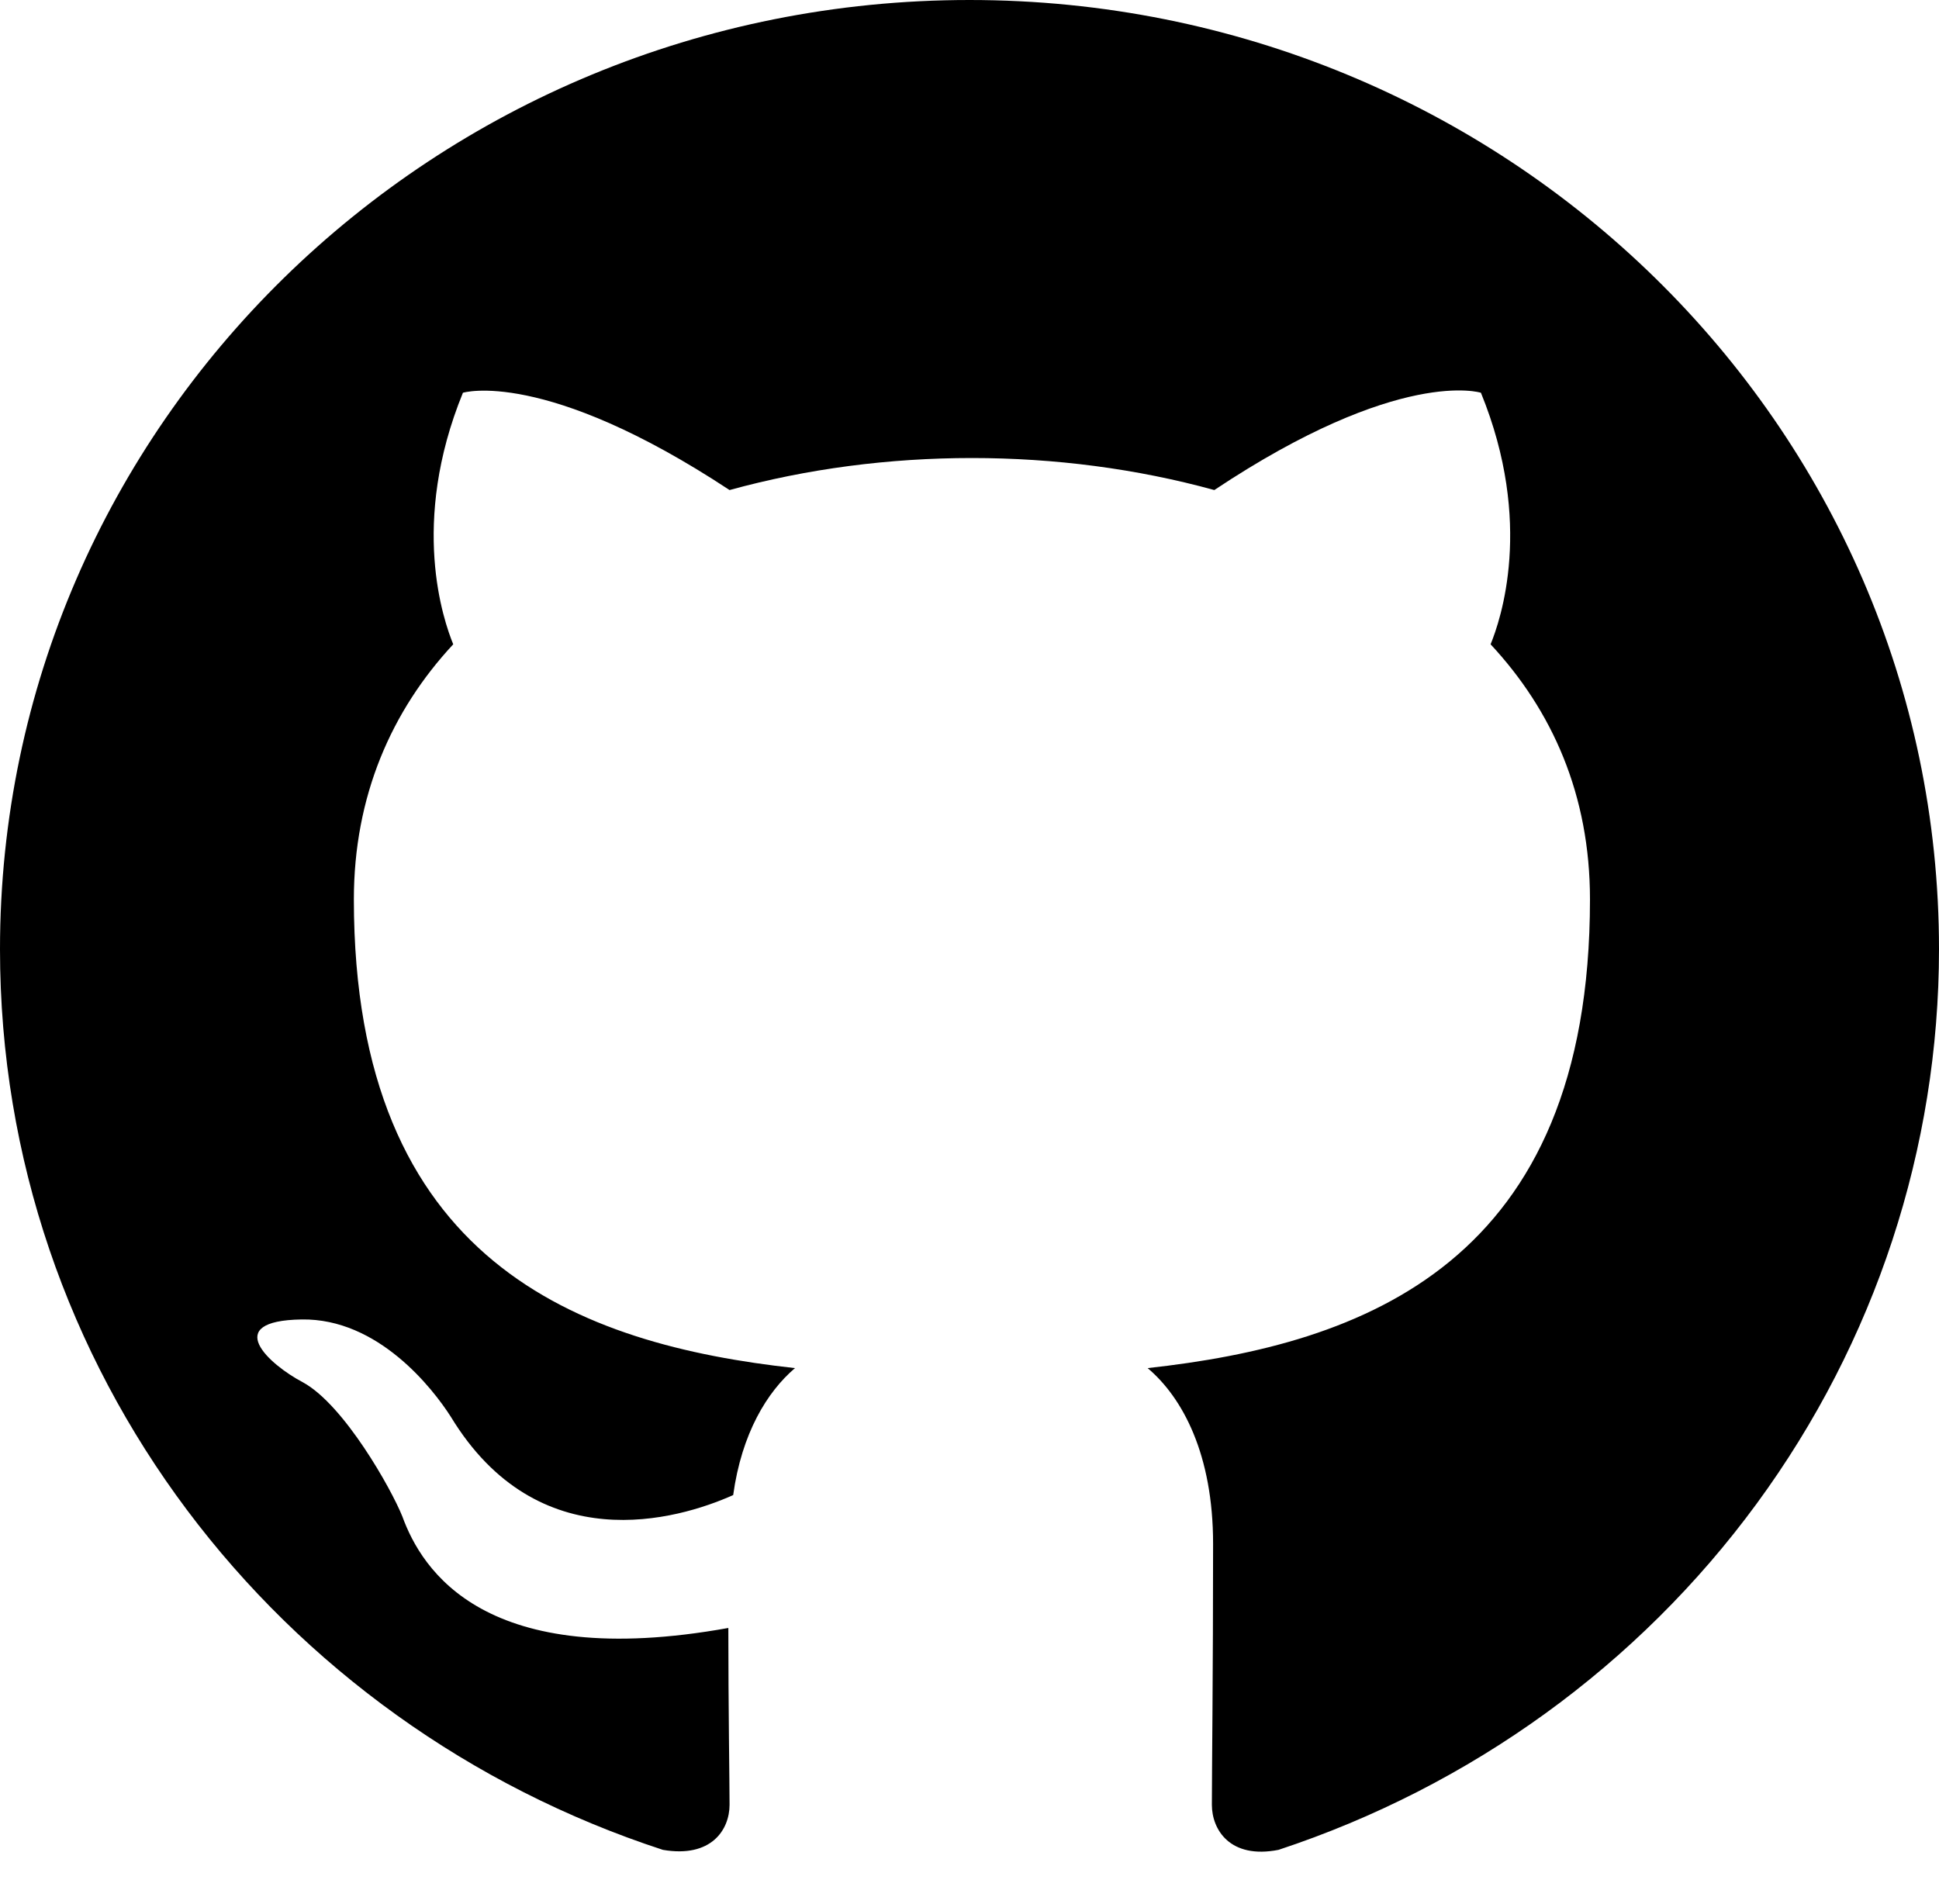
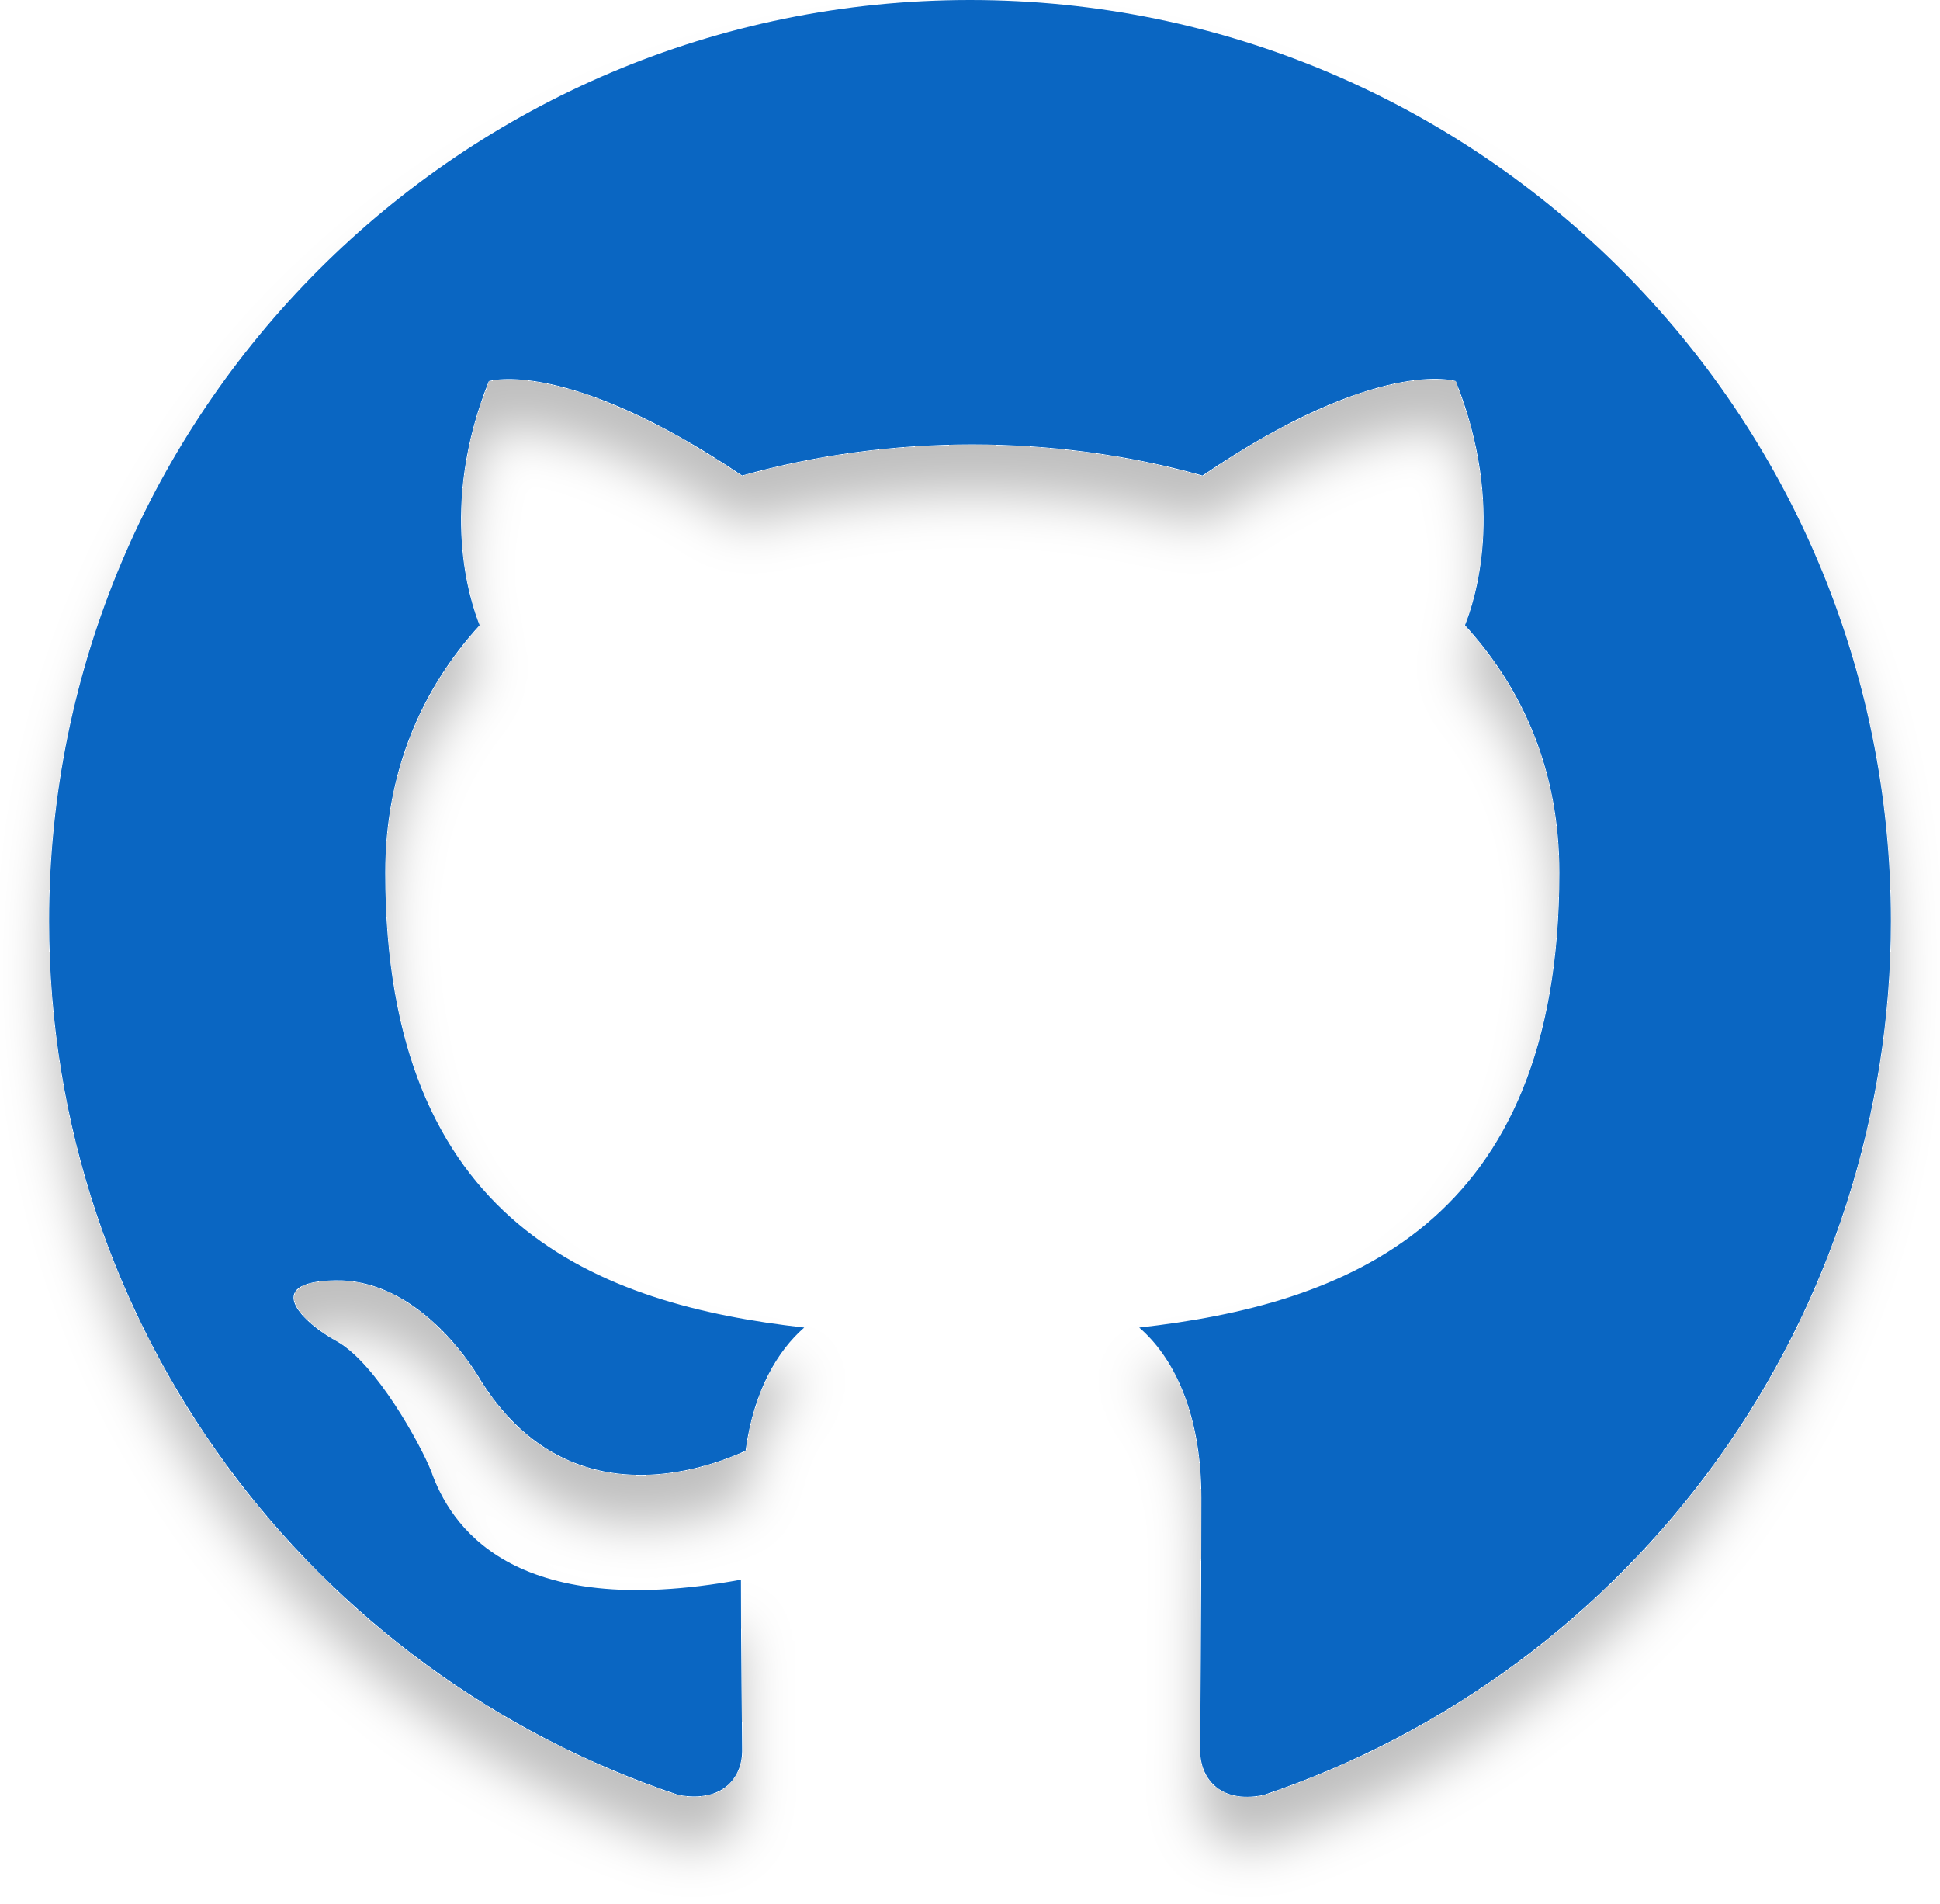
- <svg xmlns="http://www.w3.org/2000/svg" width="110" height="108" viewBox="0 0 110 108" fill="none">
-   <path d="M55 0C24.613 0 0 24.1 0 53.854C0 77.685 15.744 97.813 37.606 104.948C40.356 105.42 41.388 103.804 41.388 102.39C41.388 101.111 41.319 96.87 41.319 92.36C27.5 94.851 23.925 89.061 22.825 86.032C22.206 84.484 19.525 79.704 17.188 78.425C15.262 77.415 12.512 74.925 17.119 74.857C21.45 74.79 24.544 78.762 25.575 80.377C30.525 88.523 38.431 86.234 41.594 84.82C42.075 81.32 43.519 78.964 45.1 77.617C32.862 76.271 20.075 71.626 20.075 51.027C20.075 45.17 22.206 40.323 25.712 36.553C25.163 35.207 23.238 29.687 26.262 22.282C26.262 22.282 30.869 20.869 41.388 27.802C45.788 26.59 50.462 25.985 55.138 25.985C59.812 25.985 64.487 26.59 68.888 27.802C79.406 20.801 84.013 22.282 84.013 22.282C87.037 29.687 85.112 35.207 84.562 36.553C88.069 40.323 90.2 45.103 90.2 51.027C90.2 71.693 77.344 76.271 65.106 77.617C67.1 79.3 68.819 82.531 68.819 87.58C68.819 94.783 68.75 100.573 68.75 102.39C68.75 103.804 69.781 105.487 72.531 104.948C83.45 101.34 92.939 94.469 99.66 85.303C106.382 76.138 109.998 65.138 110 53.854C110 24.1 85.388 0 55 0Z" fill="black" />
+ <svg xmlns="http://www.w3.org/2000/svg" width="158" height="155" viewBox="0 0 158 155" fill="none">
+   <g filter="url(#filter0_d_3_29)">
+     <path d="M79 0C37.562 0 4 33.562 4 75C4 108.187 25.469 136.219 55.281 146.156C59.031 146.812 60.438 144.562 60.438 142.594C60.438 140.812 60.344 134.906 60.344 128.625C41.5 132.094 36.625 124.031 35.125 119.812C34.281 117.656 30.625 111 27.438 109.219C24.812 107.812 21.062 104.344 27.344 104.25C33.25 104.156 37.469 109.687 38.875 111.937C45.625 123.281 56.406 120.094 60.719 118.125C61.375 113.25 63.344 109.969 65.5 108.094C48.812 106.219 31.375 99.75 31.375 71.062C31.375 62.906 34.281 56.156 39.062 50.906C38.312 49.031 35.688 41.344 39.812 31.031C39.812 31.031 46.094 29.062 60.438 38.719C66.438 37.031 72.812 36.188 79.188 36.188C85.562 36.188 91.938 37.031 97.938 38.719C112.281 28.969 118.563 31.031 118.563 31.031C122.688 41.344 120.063 49.031 119.313 50.906C124.094 56.156 127 62.812 127 71.062C127 99.844 109.469 106.219 92.781 108.094C95.5 110.437 97.844 114.937 97.844 121.969C97.844 132 97.75 140.062 97.75 142.594C97.75 144.562 99.156 146.906 102.906 146.156C117.796 141.131 130.734 131.563 139.9 118.798C149.066 106.033 153.997 90.715 154 75C154 33.562 120.438 0 79 0Z" fill="#0A66C2" />
+   </g>
+   <defs>
+     <filter id="filter0_d_3_29" x="0" y="0" width="158" height="158" filterUnits="userSpaceOnUse" color-interpolation-filters="sRGB">
+       <feFlood flood-opacity="0" result="BackgroundImageFix" />
+       <feColorMatrix in="SourceAlpha" type="matrix" values="0 0 0 0 0 0 0 0 0 0 0 0 0 0 0 0 0 0 127 0" result="hardAlpha" />
+       <feOffset dy="4" />
+       <feGaussianBlur stdDeviation="2" />
+       <feComposite in2="hardAlpha" operator="out" />
+       <feColorMatrix type="matrix" values="0 0 0 0 0 0 0 0 0 0 0 0 0 0 0 0 0 0 0.25 0" />
+       <feBlend mode="normal" in2="BackgroundImageFix" result="effect1_dropShadow_3_29" />
+       <feBlend mode="normal" in="SourceGraphic" in2="effect1_dropShadow_3_29" result="shape" />
+     </filter>
+   </defs>
</svg>
